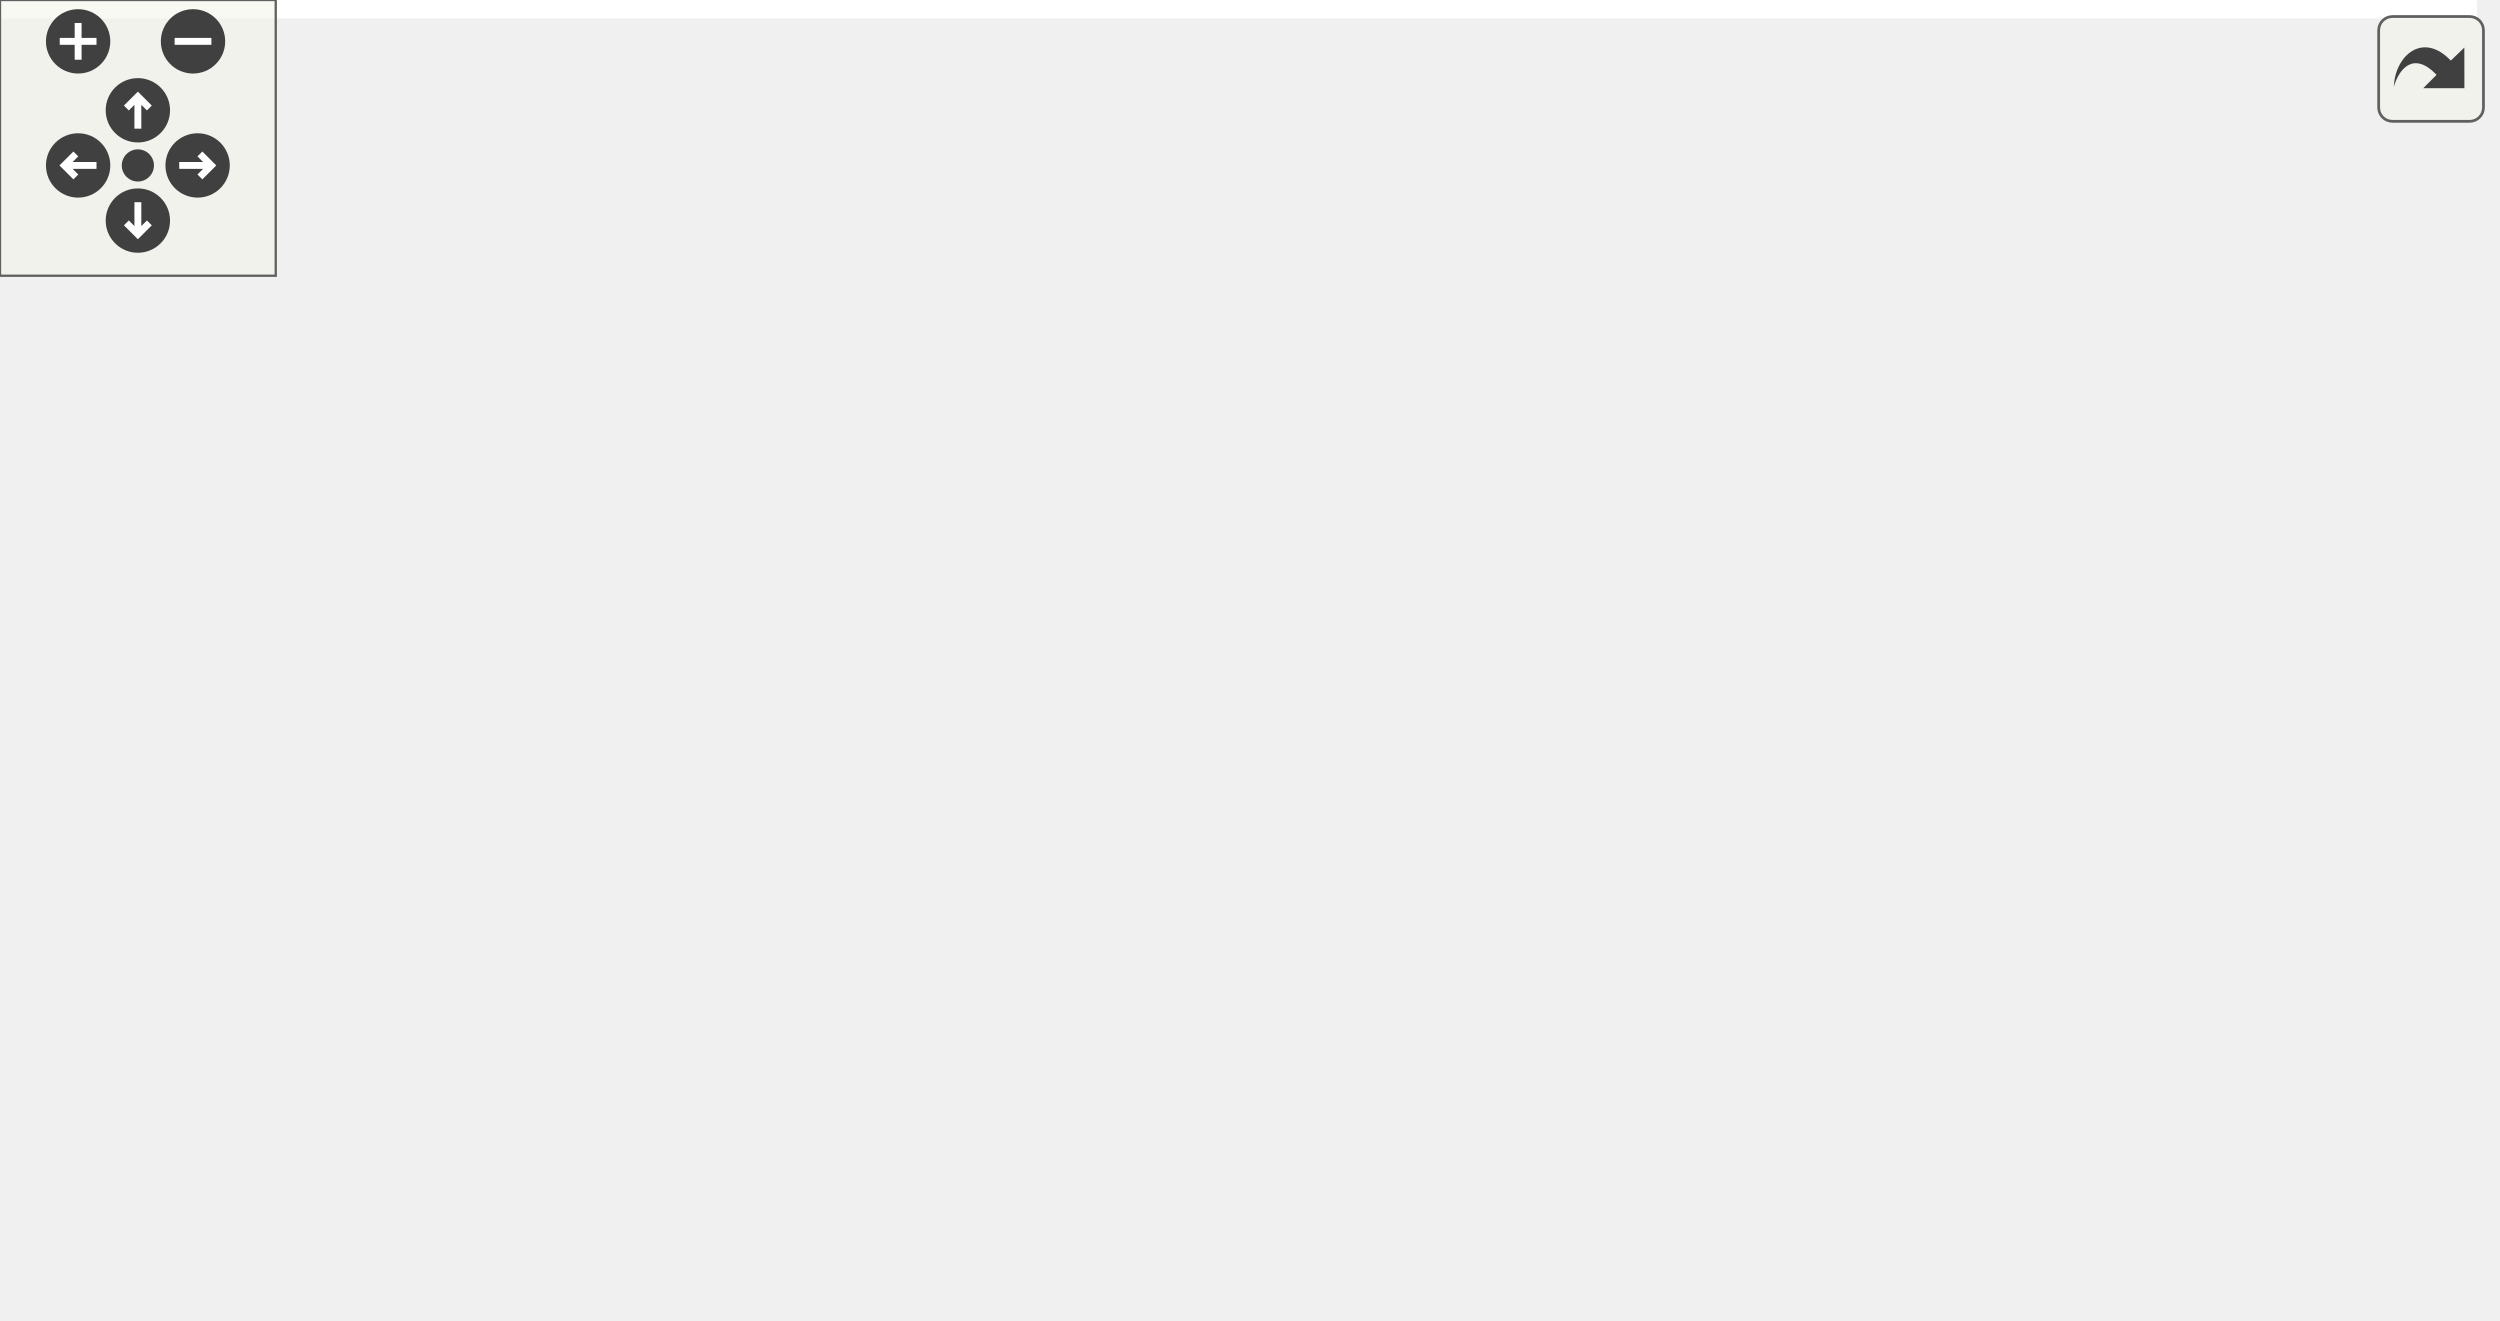
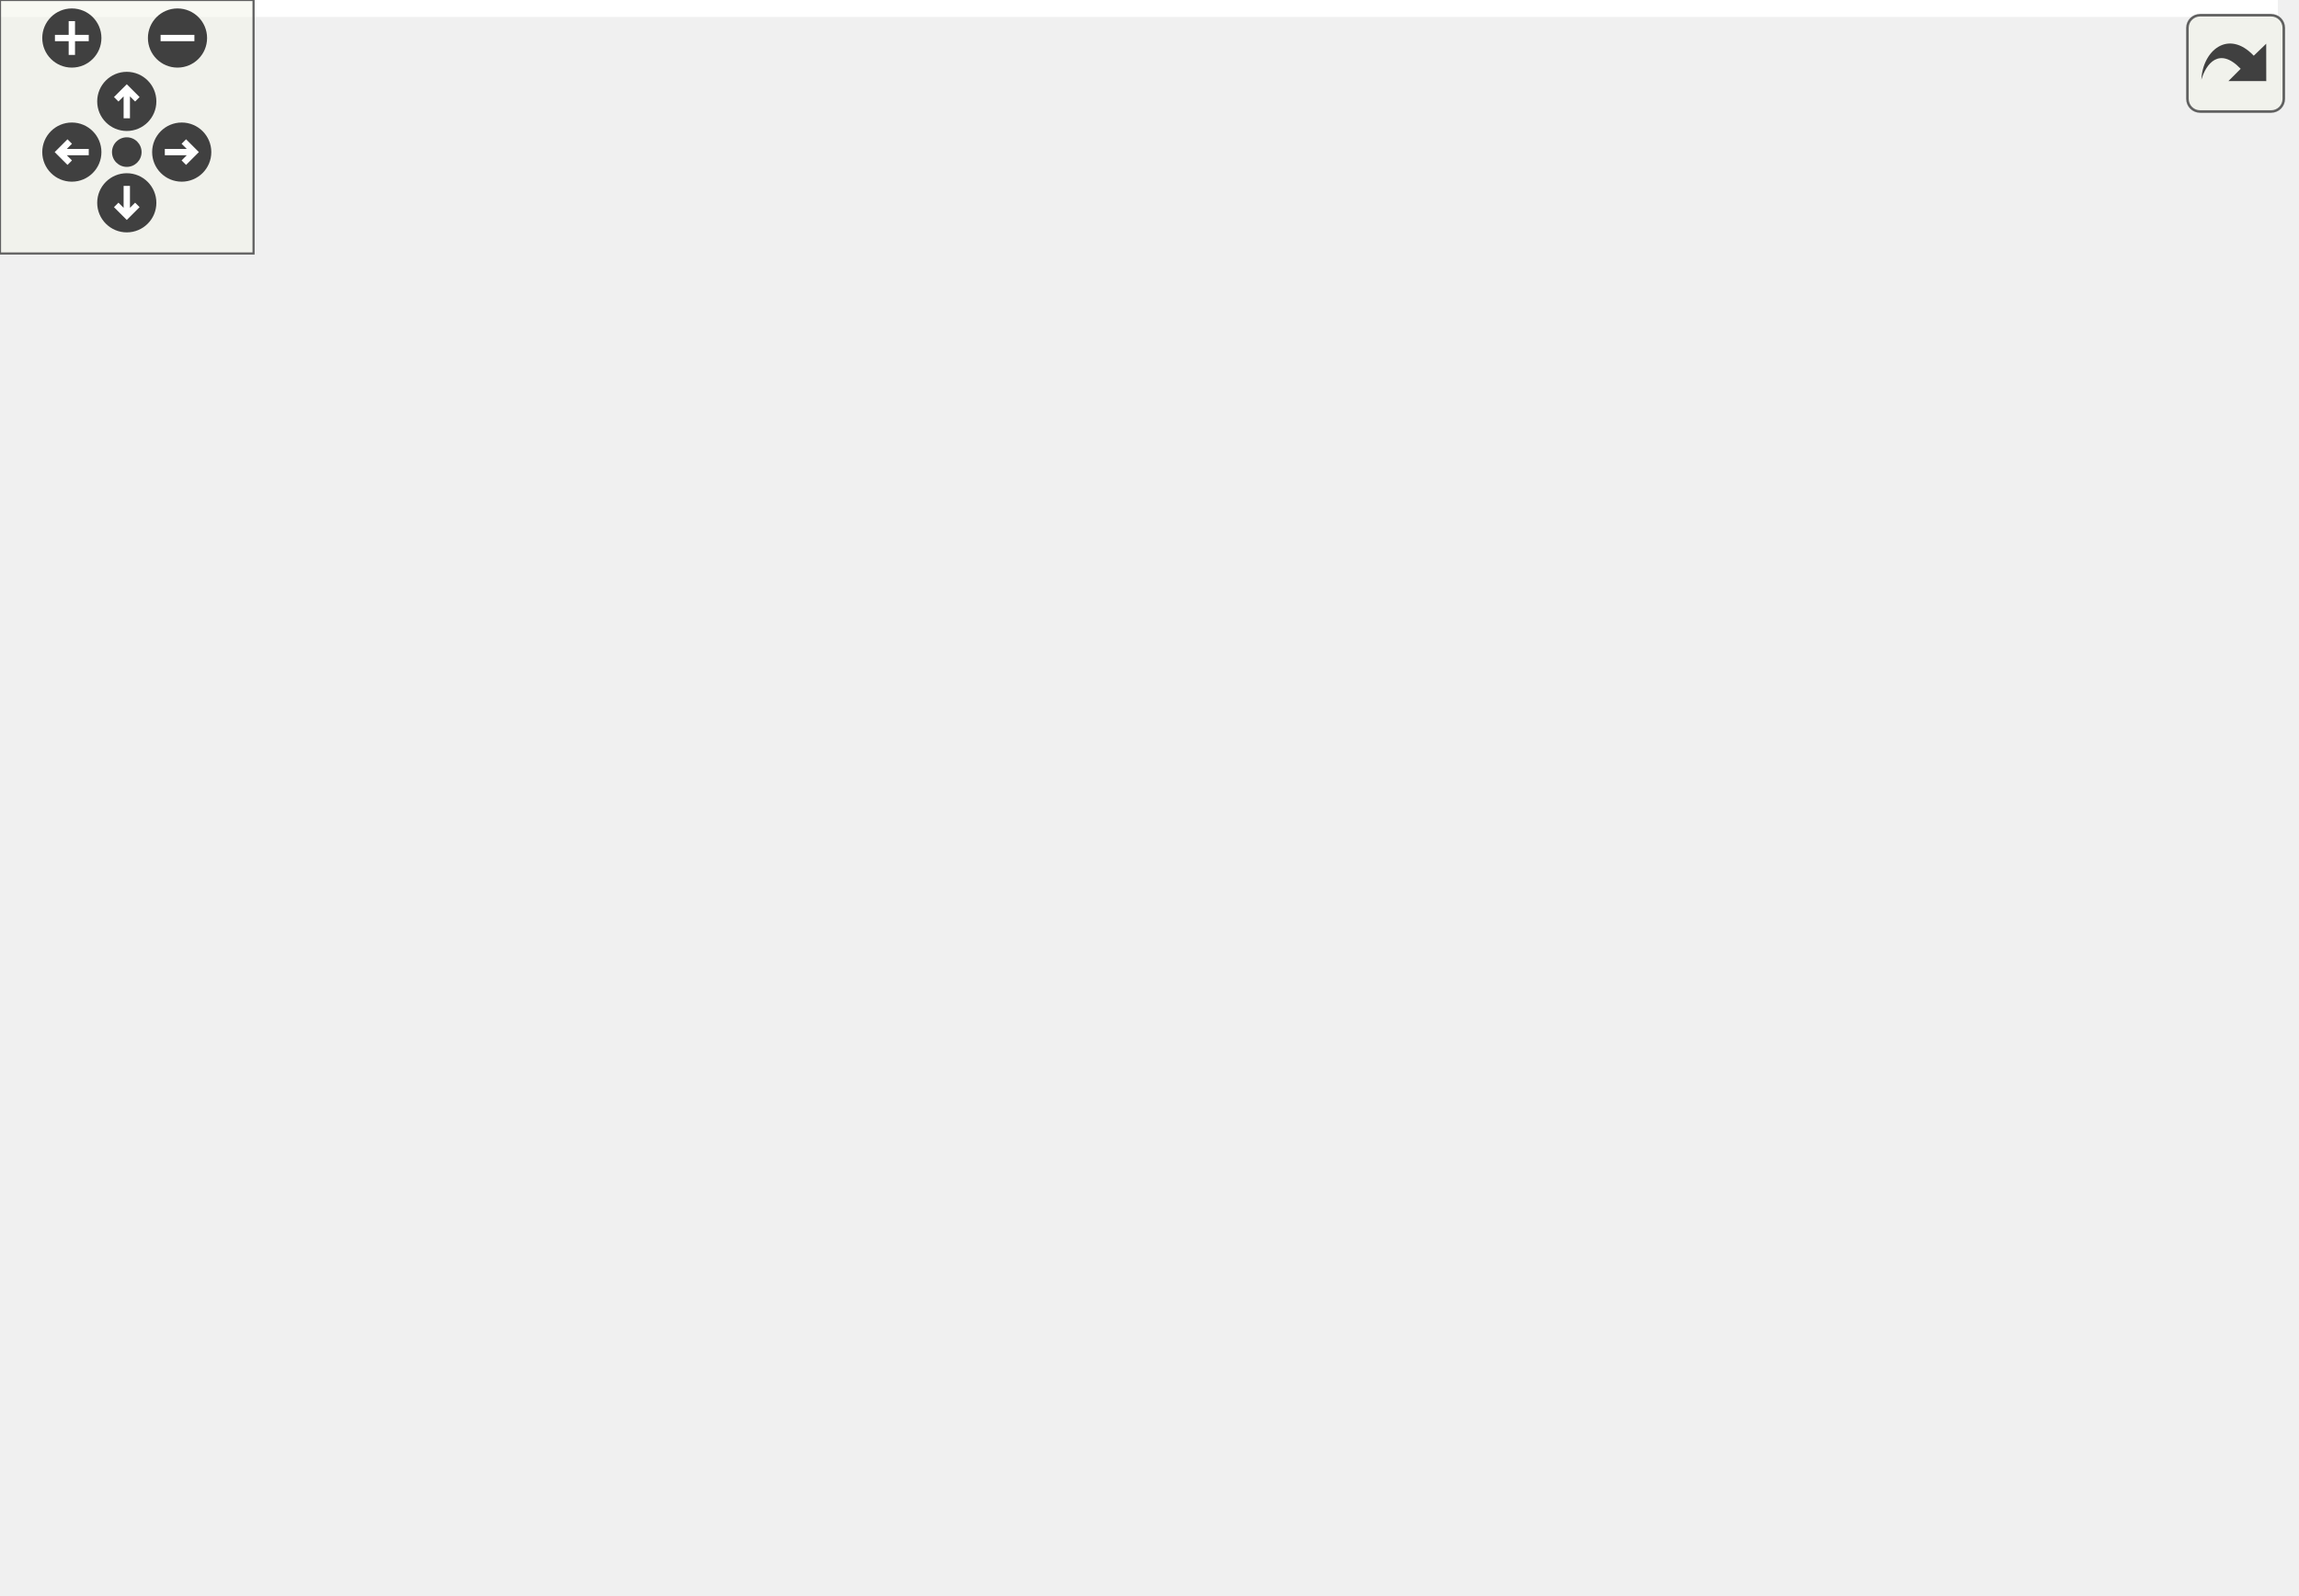
<svg xmlns="http://www.w3.org/2000/svg" xmlns:xlink="http://www.w3.org/1999/xlink" id="main" version="1.1" xml:space="preserve">
  <style type="text/css">
.edge:hover path { stroke: red; }
.edge:hover polygon { stroke: red; fill: red; }
</style>
  <defs>
    <circle id="rim" cx="0" cy="0" r="7" />
    <circle id="rim2" cx="0" cy="0" r="3.5" />
    <g id="zoomPlus">
      <use xlink:href="#rim" fill="#404040">
        <set attributeName="fill" to="#808080" begin="zoomplus.mouseover" end="zoomplus.mouseout" />
      </use>
      <path d="M-4,0h8M0,-4v8" fill="none" stroke="white" stroke-width="1.5" pointer-events="none" />
    </g>
    <g id="zoomMin">
      <use xlink:href="#rim" fill="#404040">
        <set attributeName="fill" to="#808080" begin="zoomminus.mouseover" end="zoomminus.mouseout" />
      </use>
      <path d="M-4,0h8" fill="none" stroke="white" stroke-width="1.5" pointer-events="none" />
    </g>
    <g id="dirArrow">
      <path fill="none" stroke="white" stroke-width="1.5" d="M0,-3.0v7 M-2.5,-0.5L0,-3.0L2.5,-0.5" />
    </g>
    <g id="resetDef">
      <use xlink:href="#rim2" fill="#404040">
        <set attributeName="fill" to="#808080" begin="reset.mouseover" end="reset.mouseout" />
      </use>
    </g>
  </defs>
  <svg id="graph" class="graph">
    <g id="viewport">
-       <polygon fill="white" stroke="transparent" points="-4,4 -4,-226.62 539,-226.62 539,4 -4,4" />
+       <polygon fill="white" stroke="transparent" points="-4,4 -4,-316.91 539,-316.91 539,4 -4,4" />
      <g id="node1" class="node">
        <g id="a_node1">
          <a xlink:title="Reads data values from a mesh. Values correspond to a given point in time relative to the beginning o...">
-             <polygon fill="#bfbfbf" stroke="black" points="0,-112.5 0,-142.5 137,-142.5 137,-112.5 0,-112.5" />
-             <text text-anchor="start" x="8" y="-130.5" font-family="Helvetica,sans-Serif" font-size="10.00">precice::impl::Participant</text>
-             <text text-anchor="middle" x="68.5" y="-119.5" font-family="Helvetica,sans-Serif" font-size="10.00">Impl::readData</text>
+             <polygon fill="#bfbfbf" stroke="black" points="0,-154 0,-184 137,-184 137,-154 0,-154" />
+             <text text-anchor="start" x="8" y="-172" font-family="Helvetica,sans-Serif" font-size="10.00">precice::impl::Participant</text>
+             <text text-anchor="middle" x="68.5" y="-161" font-family="Helvetica,sans-Serif" font-size="10.00">Impl::readData</text>
          </a>
        </g>
      </g>
      <g id="node2" class="node">
        <g id="a_node2">
          <a xlink:href="classprecice_1_1span.html#a04b2be7a6e2bbfb8f3a3e8a424f1a43d" target="_top" xlink:title=" ">
-             <polygon fill="white" stroke="black" points="199.5,-178 199.5,-197 318.5,-197 318.5,-178 199.5,-178" />
-             <text text-anchor="middle" x="259" y="-185" font-family="Helvetica,sans-Serif" font-size="10.00">precice::span::empty</text>
+             <polygon fill="white" stroke="black" points="199.5,-263.5 199.5,-282.5 318.5,-282.5 318.5,-263.5 199.5,-263.5" />
+             <text text-anchor="middle" x="259" y="-270.5" font-family="Helvetica,sans-Serif" font-size="10.00">precice::span::empty</text>
          </a>
        </g>
      </g>
      <g id="edge1" class="edge">
-         <path fill="none" stroke="midnightblue" d="M111.11,-142.61C129.93,-149.27 152.49,-157.05 173,-163.5 185.7,-167.5 199.55,-171.54 212.33,-175.14" />
-         <polygon fill="midnightblue" stroke="midnightblue" points="211.72,-178.61 222.29,-177.93 213.6,-171.87 211.72,-178.61" />
+         <path fill="none" stroke="midnightblue" d="M85.02,-184.14C104.19,-202.05 138.52,-231.63 173,-249 182.04,-253.55 192.07,-257.35 201.97,-260.49" />
+         <polygon fill="midnightblue" stroke="midnightblue" points="201.21,-263.91 211.8,-263.4 203.21,-257.2 201.21,-263.91" />
      </g>
      <g id="node3" class="node">
        <g id="a_node3">
          <a xlink:href="classprecice_1_1span.html#a47dd9f5471352ea4105ab001836273ee" target="_top" xlink:title=" ">
-             <polygon fill="white" stroke="black" points="404.5,-187 404.5,-206 511.5,-206 511.5,-187 404.5,-187" />
-             <text text-anchor="middle" x="458" y="-194" font-family="Helvetica,sans-Serif" font-size="10.00">precice::span::size</text>
-           </a>
-         </g>
-       </g>
-       <g id="edge11" class="edge">
-         <path fill="none" stroke="midnightblue" d="M83.09,-142.75C101.32,-161.93 135.74,-193.9 173,-206.5 252.58,-233.4 351.94,-220.09 409.56,-208.16" />
-         <polygon fill="midnightblue" stroke="midnightblue" points="410.43,-211.56 419.48,-206.04 408.97,-204.71 410.43,-211.56" />
+             <polygon fill="white" stroke="black" points="404.5,-269.5 404.5,-288.5 511.5,-288.5 511.5,-269.5 404.5,-269.5" />
+             <text text-anchor="middle" x="458" y="-276.5" font-family="Helvetica,sans-Serif" font-size="10.00">precice::span::size</text>
+           </a>
+         </g>
+       </g>
+       <g id="edge13" class="edge">
+         <path fill="none" stroke="midnightblue" d="M76.78,-184.41C90.85,-212.11 124.67,-269.51 173,-292 254.05,-329.73 362.58,-307.56 419.13,-291.37" />
+         <polygon fill="midnightblue" stroke="midnightblue" points="420.14,-294.72 428.73,-288.53 418.15,-288.01 420.14,-294.72" />
      </g>
      <g id="node4" class="node">
        <g id="a_node4">
-           <a xlink:href="classprecice_1_1impl_1_1DataContext.html#a947bcec25838edbba8d675527d1bb568" target="_top" xlink:title="Get the dimensions of _providedData.">
-             <polygon fill="white" stroke="black" points="384.5,-137.5 384.5,-167.5 531.5,-167.5 531.5,-137.5 384.5,-137.5" />
-             <text text-anchor="start" x="392.5" y="-155.5" font-family="Helvetica,sans-Serif" font-size="10.00">precice::impl::DataContext</text>
-             <text text-anchor="middle" x="458" y="-144.5" font-family="Helvetica,sans-Serif" font-size="10.00">::getDataDimensions</text>
+           <a xlink:href="namespaceprecice_1_1math.html#a0e86802cfe992deba131d789d035b5b7" target="_top" xlink:title="Compares two Eigen::MatrixBase for equality up to tolerance.">
+             <polygon fill="white" stroke="black" points="198,-137.5 198,-156.5 320,-156.5 320,-137.5 198,-137.5" />
+             <text text-anchor="middle" x="259" y="-144.5" font-family="Helvetica,sans-Serif" font-size="10.00">precice::math::equals</text>
          </a>
        </g>
      </g>
      <g id="edge3" class="edge">
-         <path fill="none" stroke="midnightblue" d="M137.44,-131.88C203.33,-136.13 303.43,-142.59 374,-147.15" />
-         <polygon fill="midnightblue" stroke="midnightblue" points="373.99,-150.65 384.19,-147.8 374.44,-143.67 373.99,-150.65" />
+         <path fill="none" stroke="midnightblue" d="M137.02,-161.12C153.47,-159.2 171.1,-157.14 187.67,-155.21" />
+         <polygon fill="midnightblue" stroke="midnightblue" points="188.31,-158.66 197.84,-154.02 187.5,-151.7 188.31,-158.66" />
      </g>
      <g id="node5" class="node">
        <g id="a_node5">
-           <a xlink:href="classprecice_1_1impl_1_1DataContext.html#ab4a39a6d08a61c829681a08b61b4d004" target="_top" xlink:title=" ">
-             <polygon fill="white" stroke="black" points="185.5,-41.5 185.5,-71.5 332.5,-71.5 332.5,-41.5 185.5,-41.5" />
-             <text text-anchor="start" x="193.5" y="-59.5" font-family="Helvetica,sans-Serif" font-size="10.00">precice::impl::DataContext</text>
-             <text text-anchor="middle" x="259" y="-48.5" font-family="Helvetica,sans-Serif" font-size="10.00">::locateInvalidVertexID</text>
+           <a xlink:href="classprecice_1_1impl_1_1DataContext.html#a947bcec25838edbba8d675527d1bb568" target="_top" xlink:title="Get the dimensions of _providedData.">
+             <polygon fill="white" stroke="black" points="384.5,-220 384.5,-250 531.5,-250 531.5,-220 384.5,-220" />
+             <text text-anchor="start" x="392.5" y="-238" font-family="Helvetica,sans-Serif" font-size="10.00">precice::impl::DataContext</text>
+             <text text-anchor="middle" x="458" y="-227" font-family="Helvetica,sans-Serif" font-size="10.00">::getDataDimensions</text>
          </a>
        </g>
      </g>
      <g id="edge4" class="edge">
-         <path fill="none" stroke="midnightblue" d="M99.34,-112.5C119.75,-102.6 147.61,-89.79 173,-80.5 178.54,-78.47 184.32,-76.52 190.17,-74.65" />
-         <polygon fill="midnightblue" stroke="midnightblue" points="191.5,-77.9 200.01,-71.6 189.43,-71.22 191.5,-77.9" />
+         <path fill="none" stroke="midnightblue" d="M95.77,-184.13C116.14,-195.06 145.44,-209.06 173,-216 239.34,-232.7 316.98,-236.89 374.3,-237.22" />
+         <polygon fill="midnightblue" stroke="midnightblue" points="374.39,-240.72 384.4,-237.24 374.41,-233.72 374.39,-240.72" />
+       </g>
+       <g id="node6" class="node">
+         <g id="a_node6">
+           <a xlink:href="classprecice_1_1impl_1_1ParticipantImpl.html#a7fccfe140801238825be5485eedef1f0" target="_top" xlink:title="Checks if the coupled simulation is still ongoing.">
+             <polygon fill="white" stroke="black" points="190.5,-88 190.5,-118 327.5,-118 327.5,-88 190.5,-88" />
+             <text text-anchor="start" x="198.5" y="-106" font-family="Helvetica,sans-Serif" font-size="10.00">precice::impl::Participant</text>
+             <text text-anchor="middle" x="259" y="-95" font-family="Helvetica,sans-Serif" font-size="10.00">Impl::isCouplingOngoing</text>
+           </a>
+         </g>
+       </g>
+       <g id="edge5" class="edge">
+         <path fill="none" stroke="midnightblue" d="M105.12,-153.96C124.95,-145.82 150.16,-135.87 173,-128 179.8,-125.66 186.95,-123.34 194.1,-121.11" />
+         <polygon fill="midnightblue" stroke="midnightblue" points="195.27,-124.41 203.81,-118.14 193.22,-117.72 195.27,-124.41" />
      </g>
      <g id="node7" class="node">
        <g id="a_node7">
+           <a xlink:href="classprecice_1_1impl_1_1DataContext.html#ab4a39a6d08a61c829681a08b61b4d004" target="_top" xlink:title=" ">
+             <polygon fill="white" stroke="black" points="185.5,-39 185.5,-69 332.5,-69 332.5,-39 185.5,-39" />
+             <text text-anchor="start" x="193.5" y="-57" font-family="Helvetica,sans-Serif" font-size="10.00">precice::impl::DataContext</text>
+             <text text-anchor="middle" x="259" y="-46" font-family="Helvetica,sans-Serif" font-size="10.00">::locateInvalidVertexID</text>
+           </a>
+         </g>
+       </g>
+       <g id="edge6" class="edge">
+         <path fill="none" stroke="midnightblue" d="M82.67,-153.79C100.96,-133.59 136.01,-98.12 173,-78 176.29,-76.21 179.73,-74.54 183.26,-72.99" />
+         <polygon fill="midnightblue" stroke="midnightblue" points="184.8,-76.14 192.76,-69.15 182.17,-69.65 184.8,-76.14" />
+       </g>
+       <g id="node9" class="node">
+         <g id="a_node9">
          <a xlink:href="classprecice_1_1impl_1_1ReadDataContext.html#a8cb053b04870978d07f86463427c20cc" target="_top" xlink:title="Samples data at a given point in time within the current time window for given indices.">
-             <polygon fill="white" stroke="black" points="173,-90.5 173,-120.5 345,-120.5 345,-90.5 173,-90.5" />
-             <text text-anchor="start" x="181" y="-108.5" font-family="Helvetica,sans-Serif" font-size="10.00">precice::impl::ReadDataContext</text>
-             <text text-anchor="middle" x="259" y="-97.5" font-family="Helvetica,sans-Serif" font-size="10.00">::readValues</text>
-           </a>
-         </g>
-       </g>
-       <g id="edge6" class="edge">
-         <path fill="none" stroke="midnightblue" d="M137.02,-119.62C145.37,-118.64 154.03,-117.63 162.7,-116.62" />
-         <polygon fill="midnightblue" stroke="midnightblue" points="163.34,-120.07 172.86,-115.44 162.53,-113.12 163.34,-120.07" />
+             <polygon fill="white" stroke="black" points="173,-176 173,-206 345,-206 345,-176 173,-176" />
+             <text text-anchor="start" x="181" y="-194" font-family="Helvetica,sans-Serif" font-size="10.00">precice::impl::ReadDataContext</text>
+             <text text-anchor="middle" x="259" y="-183" font-family="Helvetica,sans-Serif" font-size="10.00">::readValues</text>
+           </a>
+         </g>
+       </g>
+       <g id="edge8" class="edge">
+         <path fill="none" stroke="midnightblue" d="M137.02,-176.88C145.37,-177.86 154.03,-178.87 162.7,-179.88" />
+         <polygon fill="midnightblue" stroke="midnightblue" points="162.53,-183.38 172.86,-181.06 163.34,-176.43 162.53,-183.38" />
+       </g>
+       <g id="node12" class="node">
+         <g id="a_node12">
+           <a xlink:href="namespaceprecice_1_1math.html#a9885a93970db6840d33a76782ae9d4c7" target="_top" xlink:title=" ">
+             <polygon fill="white" stroke="black" points="180,-0.5 180,-19.5 338,-19.5 338,-0.5 180,-0.5" />
+             <text text-anchor="middle" x="259" y="-7.5" font-family="Helvetica,sans-Serif" font-size="10.00">precice::math::smallerEquals</text>
+           </a>
+         </g>
+       </g>
+       <g id="edge14" class="edge">
+         <path fill="none" stroke="midnightblue" d="M76.12,-153.97C89.76,-124.89 123.86,-60.99 173,-29 176.16,-26.94 179.52,-25.1 183,-23.46" />
+         <polygon fill="midnightblue" stroke="midnightblue" points="184.54,-26.61 192.45,-19.56 181.87,-20.14 184.54,-26.61" />
+       </g>
+       <g id="edge2" class="edge">
+         <path fill="none" stroke="midnightblue" d="M318.57,-274.78C342.39,-275.51 369.96,-276.35 394.19,-277.09" />
+         <polygon fill="midnightblue" stroke="midnightblue" points="394.25,-280.59 404.35,-277.4 394.46,-273.59 394.25,-280.59" />
+       </g>
+       <g id="node8" class="node">
+         <g id="a_node8">
+           <a xlink:href="namespaceprecice_1_1mesh.html#a5ac143124a0e12e7fdbabc8717c9f8fe" target="_top" xlink:title=" ">
+             <polygon fill="white" stroke="black" points="381,-39 381,-69 535,-69 535,-39 381,-39" />
+             <text text-anchor="start" x="389" y="-57" font-family="Helvetica,sans-Serif" font-size="10.00">precice::mesh::locateInvalid</text>
+             <text text-anchor="middle" x="458" y="-46" font-family="Helvetica,sans-Serif" font-size="10.00">VertexID</text>
+           </a>
+         </g>
+       </g>
+       <g id="edge7" class="edge">
+         <path fill="none" stroke="midnightblue" d="M332.52,-54C344.9,-54 357.86,-54 370.56,-54" />
+         <polygon fill="midnightblue" stroke="midnightblue" points="370.67,-57.5 380.67,-54 370.67,-50.5 370.67,-57.5" />
+       </g>
+       <g id="edge12" class="edge">
+         <path fill="none" stroke="midnightblue" d="M282.26,-206.18C305.85,-221.65 344.64,-245.41 381,-260 387.19,-262.48 393.8,-264.71 400.44,-266.7" />
+         <polygon fill="midnightblue" stroke="midnightblue" points="399.57,-270.09 410.14,-269.42 401.46,-263.35 399.57,-270.09" />
+       </g>
+       <g id="edge10" class="edge">
+         <path fill="none" stroke="midnightblue" d="M327.25,-206.02C344.11,-209.79 362.34,-213.86 379.65,-217.72" />
+         <polygon fill="midnightblue" stroke="midnightblue" points="379.2,-221.21 389.72,-219.97 380.73,-214.38 379.2,-221.21" />
      </g>
      <g id="node10" class="node">
        <g id="a_node10">
-           <a xlink:href="namespaceprecice_1_1math.html#a9885a93970db6840d33a76782ae9d4c7" target="_top" xlink:title=" ">
-             <polygon fill="white" stroke="black" points="180,-3 180,-22 338,-22 338,-3 180,-3" />
-             <text text-anchor="middle" x="259" y="-10" font-family="Helvetica,sans-Serif" font-size="10.00">precice::math::smallerEquals</text>
-           </a>
-         </g>
-       </g>
-       <g id="edge12" class="edge">
-         <path fill="none" stroke="midnightblue" d="M81.42,-112.21C99.04,-90.71 134.17,-51.91 173,-31.5 177.49,-29.14 182.25,-27.08 187.15,-25.27" />
-         <polygon fill="midnightblue" stroke="midnightblue" points="188.32,-28.57 196.7,-22.09 186.11,-21.93 188.32,-28.57" />
-       </g>
-       <g id="edge2" class="edge">
-         <path fill="none" stroke="midnightblue" d="M318.57,-190.18C342.39,-191.26 369.96,-192.52 394.19,-193.63" />
-         <polygon fill="midnightblue" stroke="midnightblue" points="394.2,-197.13 404.35,-194.09 394.52,-190.14 394.2,-197.13" />
-       </g>
-       <g id="node6" class="node">
-         <g id="a_node6">
-           <a xlink:href="namespaceprecice_1_1mesh.html#a5ac143124a0e12e7fdbabc8717c9f8fe" target="_top" xlink:title=" ">
-             <polygon fill="white" stroke="black" points="381,-0.5 381,-30.5 535,-30.5 535,-0.5 381,-0.5" />
-             <text text-anchor="start" x="389" y="-18.5" font-family="Helvetica,sans-Serif" font-size="10.00">precice::mesh::locateInvalid</text>
-             <text text-anchor="middle" x="458" y="-7.5" font-family="Helvetica,sans-Serif" font-size="10.00">VertexID</text>
-           </a>
-         </g>
-       </g>
-       <g id="edge5" class="edge">
-         <path fill="none" stroke="midnightblue" d="M332.24,-41.47C346.02,-38.6 360.55,-35.57 374.62,-32.64" />
-         <polygon fill="midnightblue" stroke="midnightblue" points="375.69,-36 384.77,-30.53 374.27,-29.14 375.69,-36" />
-       </g>
-       <g id="edge10" class="edge">
-         <path fill="none" stroke="midnightblue" d="M280.86,-120.5C304.22,-136.66 343.71,-162.13 381,-177.5 386.94,-179.95 393.28,-182.14 399.66,-184.09" />
-         <polygon fill="midnightblue" stroke="midnightblue" points="399.11,-187.57 409.69,-186.95 401.03,-180.84 399.11,-187.57" />
-       </g>
-       <g id="edge8" class="edge">
-         <path fill="none" stroke="midnightblue" d="M322.87,-120.5C342.42,-125.16 364.13,-130.34 384.29,-135.15" />
-         <polygon fill="midnightblue" stroke="midnightblue" points="383.51,-138.56 394.05,-137.48 385.13,-131.76 383.51,-138.56" />
-       </g>
-       <g id="node8" class="node">
-         <g id="a_node8">
          <a xlink:href="classprecice_1_1span.html#a628d875cdc1751afca0bfa66213db007" target="_top" xlink:title=" ">
-             <polygon fill="white" stroke="black" points="403.5,-50 403.5,-69 512.5,-69 512.5,-50 403.5,-50" />
-             <text text-anchor="middle" x="458" y="-57" font-family="Helvetica,sans-Serif" font-size="10.00">precice::span::data</text>
-           </a>
-         </g>
-       </g>
-       <g id="edge7" class="edge">
-         <path fill="none" stroke="midnightblue" d="M324.51,-90.44C351.04,-84.24 381.32,-77.17 406.23,-71.36" />
-         <polygon fill="midnightblue" stroke="midnightblue" points="407.25,-74.71 416.19,-69.03 405.66,-67.89 407.25,-74.71" />
-       </g>
-       <g id="node9" class="node">
-         <g id="a_node9">
+             <polygon fill="white" stroke="black" points="403.5,-132.5 403.5,-151.5 512.5,-151.5 512.5,-132.5 403.5,-132.5" />
+             <text text-anchor="middle" x="458" y="-139.5" font-family="Helvetica,sans-Serif" font-size="10.00">precice::span::data</text>
+           </a>
+         </g>
+       </g>
+       <g id="edge9" class="edge">
+         <path fill="none" stroke="midnightblue" d="M320.45,-175.97C348.83,-168.91 382.19,-160.61 408.84,-153.98" />
+         <polygon fill="midnightblue" stroke="midnightblue" points="409.83,-157.34 418.69,-151.53 408.14,-150.55 409.83,-157.34" />
+       </g>
+       <g id="node11" class="node">
+         <g id="a_node11">
          <a xlink:href="classprecice_1_1impl_1_1DataContext.html#a219498a5341d793fa4dbcf85582205ab" target="_top" xlink:title="Get the number of vertices of mesh.">
-             <polygon fill="white" stroke="black" points="384.5,-88.5 384.5,-118.5 531.5,-118.5 531.5,-88.5 384.5,-88.5" />
-             <text text-anchor="start" x="392.5" y="-106.5" font-family="Helvetica,sans-Serif" font-size="10.00">precice::impl::DataContext</text>
-             <text text-anchor="middle" x="458" y="-95.5" font-family="Helvetica,sans-Serif" font-size="10.00">::getMeshVertexCount</text>
-           </a>
-         </g>
-       </g>
-       <g id="edge9" class="edge">
-         <path fill="none" stroke="midnightblue" d="M345.26,-104.63C354.81,-104.54 364.52,-104.44 374.04,-104.34" />
-         <polygon fill="midnightblue" stroke="midnightblue" points="374.3,-107.84 384.27,-104.24 374.23,-100.84 374.3,-107.84" />
+             <polygon fill="white" stroke="black" points="384.5,-171 384.5,-201 531.5,-201 531.5,-171 384.5,-171" />
+             <text text-anchor="start" x="392.5" y="-189" font-family="Helvetica,sans-Serif" font-size="10.00">precice::impl::DataContext</text>
+             <text text-anchor="middle" x="458" y="-178" font-family="Helvetica,sans-Serif" font-size="10.00">::getMeshVertexCount</text>
+           </a>
+         </g>
+       </g>
+       <g id="edge11" class="edge">
+         <path fill="none" stroke="midnightblue" d="M345.26,-188.84C354.81,-188.59 364.52,-188.35 374.04,-188.11" />
+         <polygon fill="midnightblue" stroke="midnightblue" points="374.36,-191.6 384.27,-187.85 374.18,-184.6 374.36,-191.6" />
      </g>
    </g>
  </svg>
  <g id="navigator" transform="translate(0 0)" fill="#404254">
    <rect fill="#f2f5e9" fill-opacity="0.5" stroke="#606060" stroke-width=".5" x="0" y="0" width="60" height="60" />
    <use id="zoomplus" xlink:href="#zoomPlus" x="17" y="9" />
    <use id="zoomminus" xlink:href="#zoomMin" x="42" y="9" />
    <use id="reset" xlink:href="#resetDef" x="30" y="36" />
    <g id="arrowUp" xlink:href="#dirArrow" transform="translate(30 24)">
      <use xlink:href="#rim" fill="#404040">
        <set attributeName="fill" to="#808080" begin="arrowUp.mouseover" end="arrowUp.mouseout" />
      </use>
      <path fill="none" stroke="white" stroke-width="1.5" d="M0,-3.0v7 M-2.5,-0.5L0,-3.0L2.5,-0.5" />
    </g>
    <g id="arrowRight" xlink:href="#dirArrow" transform="rotate(90) translate(36 -43)">
      <use xlink:href="#rim" fill="#404040">
        <set attributeName="fill" to="#808080" begin="arrowRight.mouseover" end="arrowRight.mouseout" />
      </use>
      <path fill="none" stroke="white" stroke-width="1.5" d="M0,-3.0v7 M-2.5,-0.5L0,-3.0L2.5,-0.5" />
    </g>
    <g id="arrowDown" xlink:href="#dirArrow" transform="rotate(180) translate(-30 -48)">
      <use xlink:href="#rim" fill="#404040">
        <set attributeName="fill" to="#808080" begin="arrowDown.mouseover" end="arrowDown.mouseout" />
      </use>
      <path fill="none" stroke="white" stroke-width="1.5" d="M0,-3.0v7 M-2.5,-0.5L0,-3.0L2.5,-0.5" />
    </g>
    <g id="arrowLeft" xlink:href="#dirArrow" transform="rotate(270) translate(-36 17)">
      <use xlink:href="#rim" fill="#404040">
        <set attributeName="fill" to="#808080" begin="arrowLeft.mouseover" end="arrowLeft.mouseout" />
      </use>
      <path fill="none" stroke="white" stroke-width="1.5" d="M0,-3.0v7 M-2.5,-0.5L0,-3.0L2.5,-0.5" />
    </g>
  </g>
  <svg viewBox="0 0 15 15" width="100%" height="30px" preserveAspectRatio="xMaxYMin meet">
    <g id="arrow_out" transform="scale(0.3 0.3)">
      <a xlink:href="classprecice_1_1impl_1_1ParticipantImpl_ad8aadf7042f4a42146c8e67816095ca4_cgraph_org.svg" target="_base">
        <rect id="button" ry="5" rx="5" y="6" x="6" height="38" width="38" fill="#f2f5e9" fill-opacity="0.5" stroke="#606060" stroke-width="1.0" />
        <path id="arrow" d="M 11.5,31.437 C 11.94,20.098 22.043,11.323 32.159,21.979 L 37.069,17.246 C 37.069,17.246 37.088,32 37.088,32 L 22.16,31.978 C 22.16,31.978 26.998,27.14 26.998,27.14 C 18.529,18.264 13.292,25.23 11.5,31.437 z" style="fill:#404040;" />
      </a>
    </g>
  </svg>
</svg>
